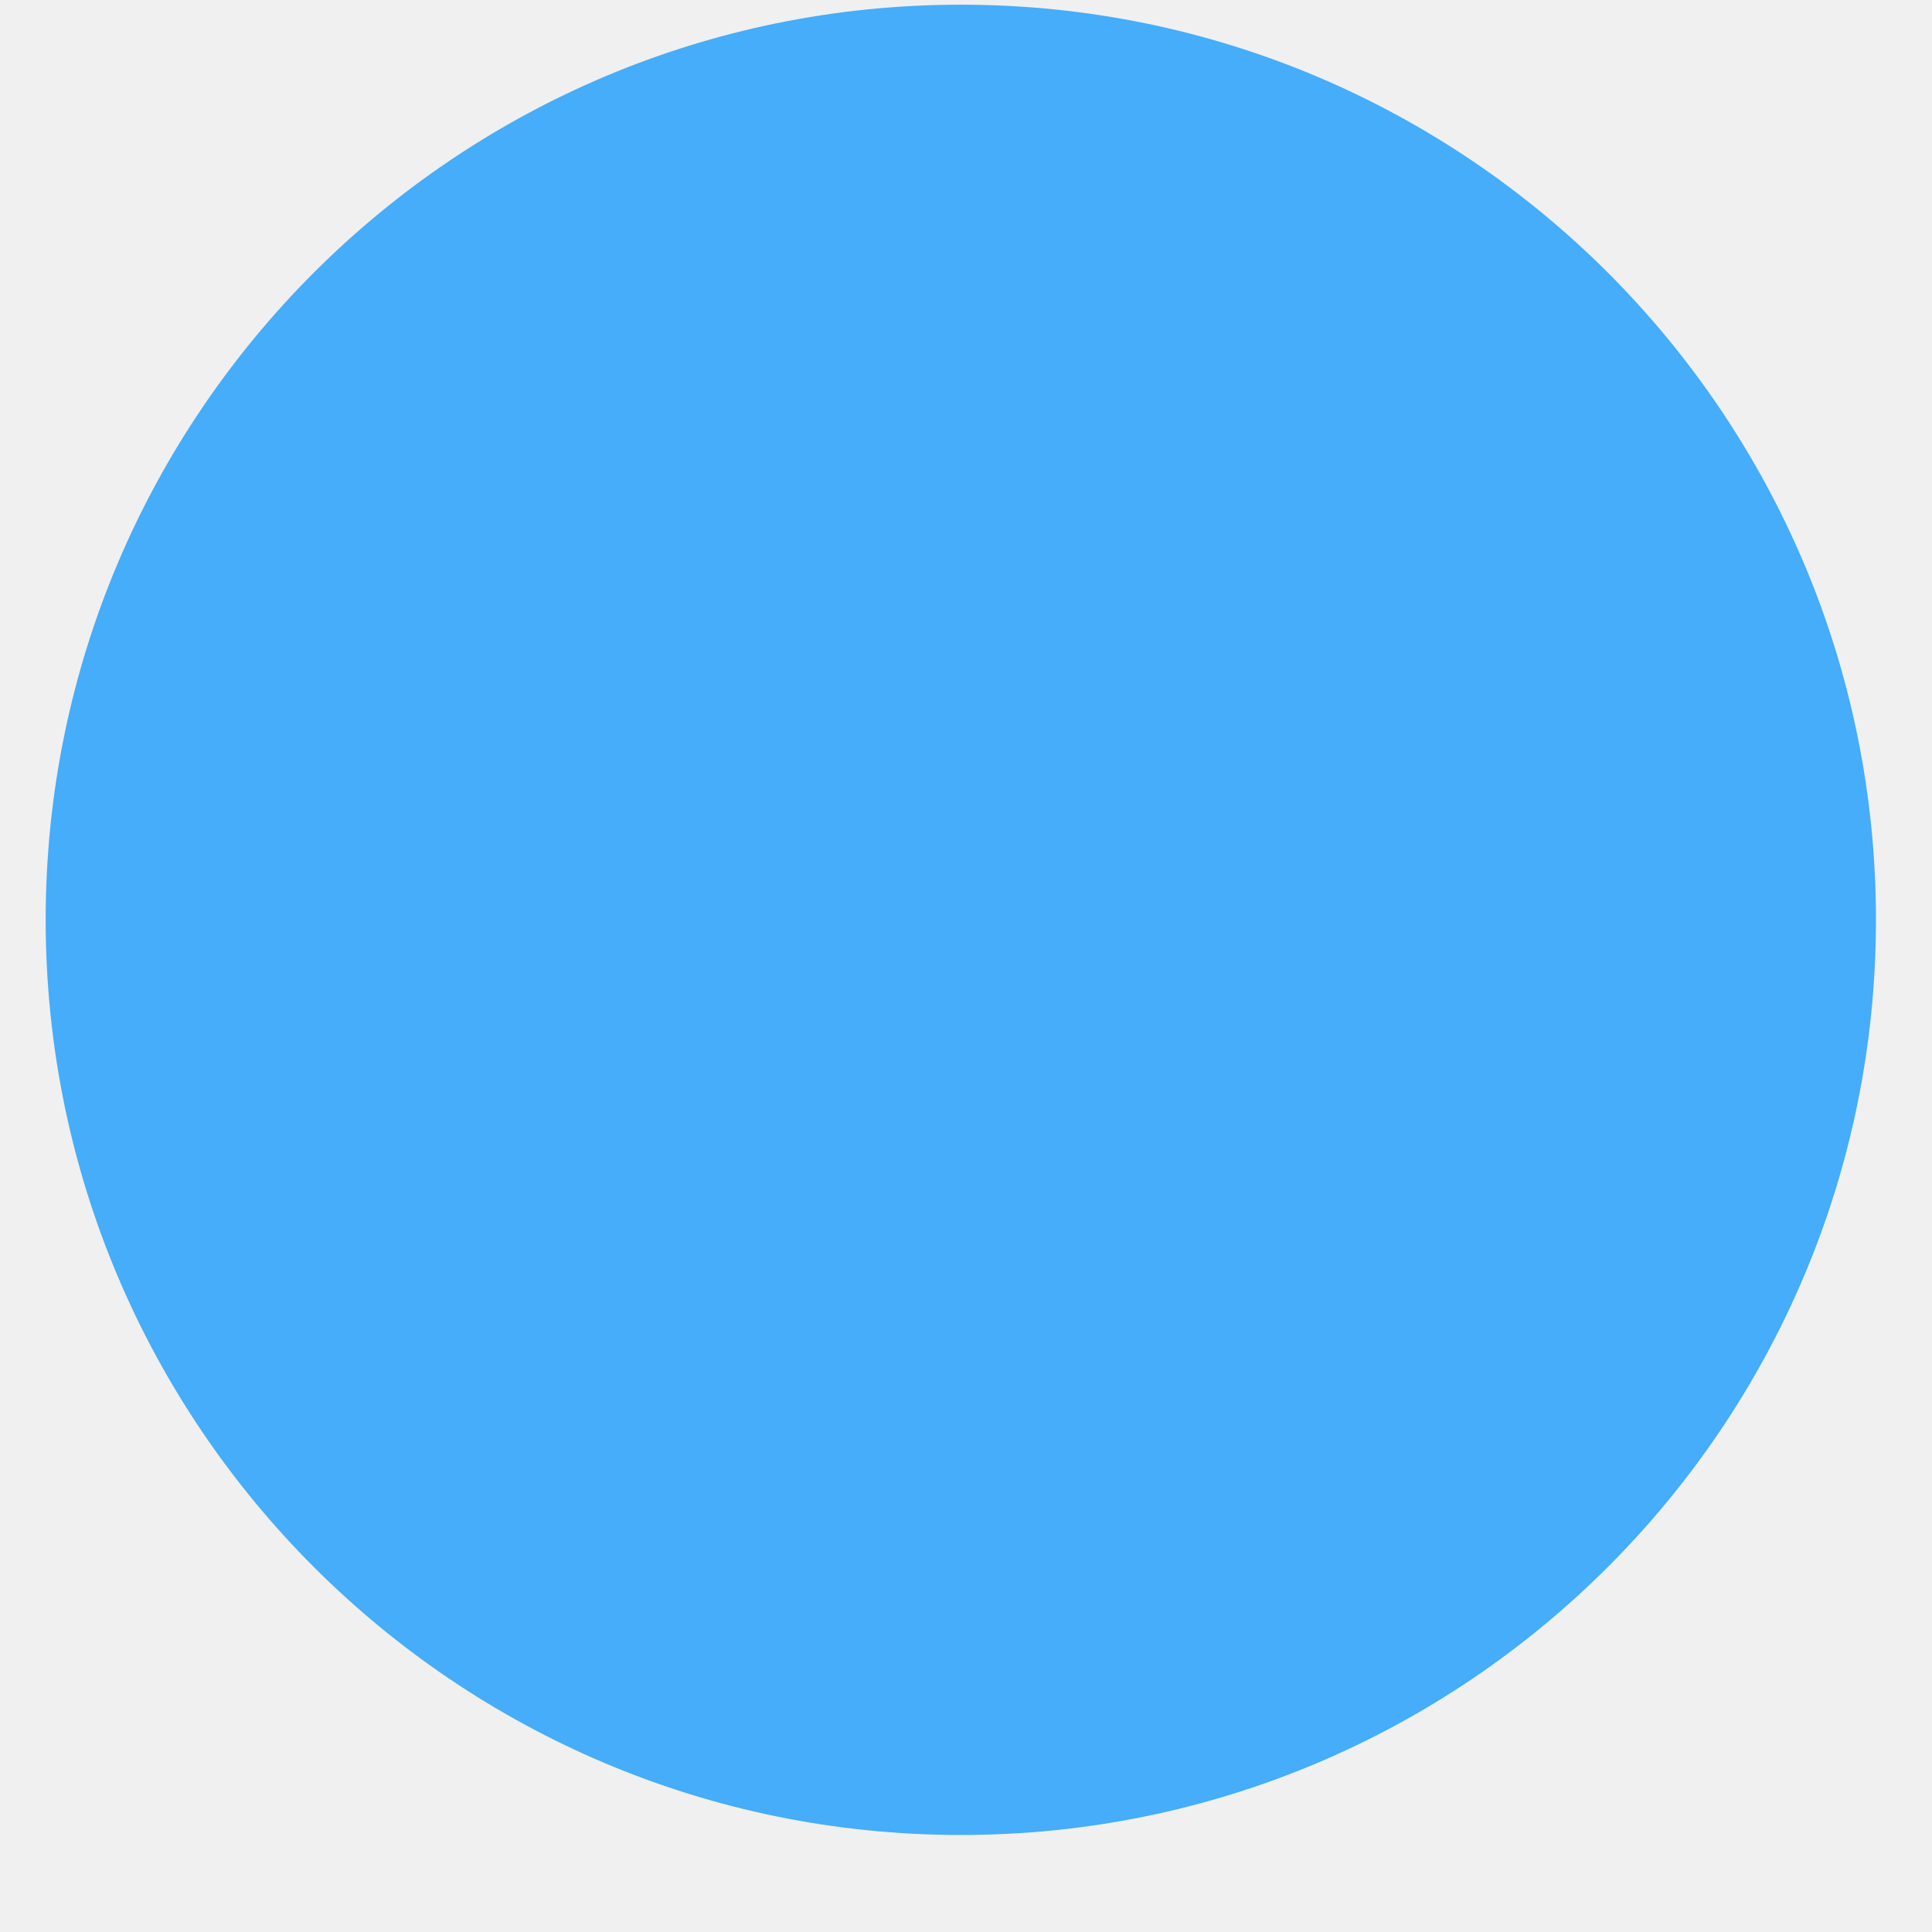
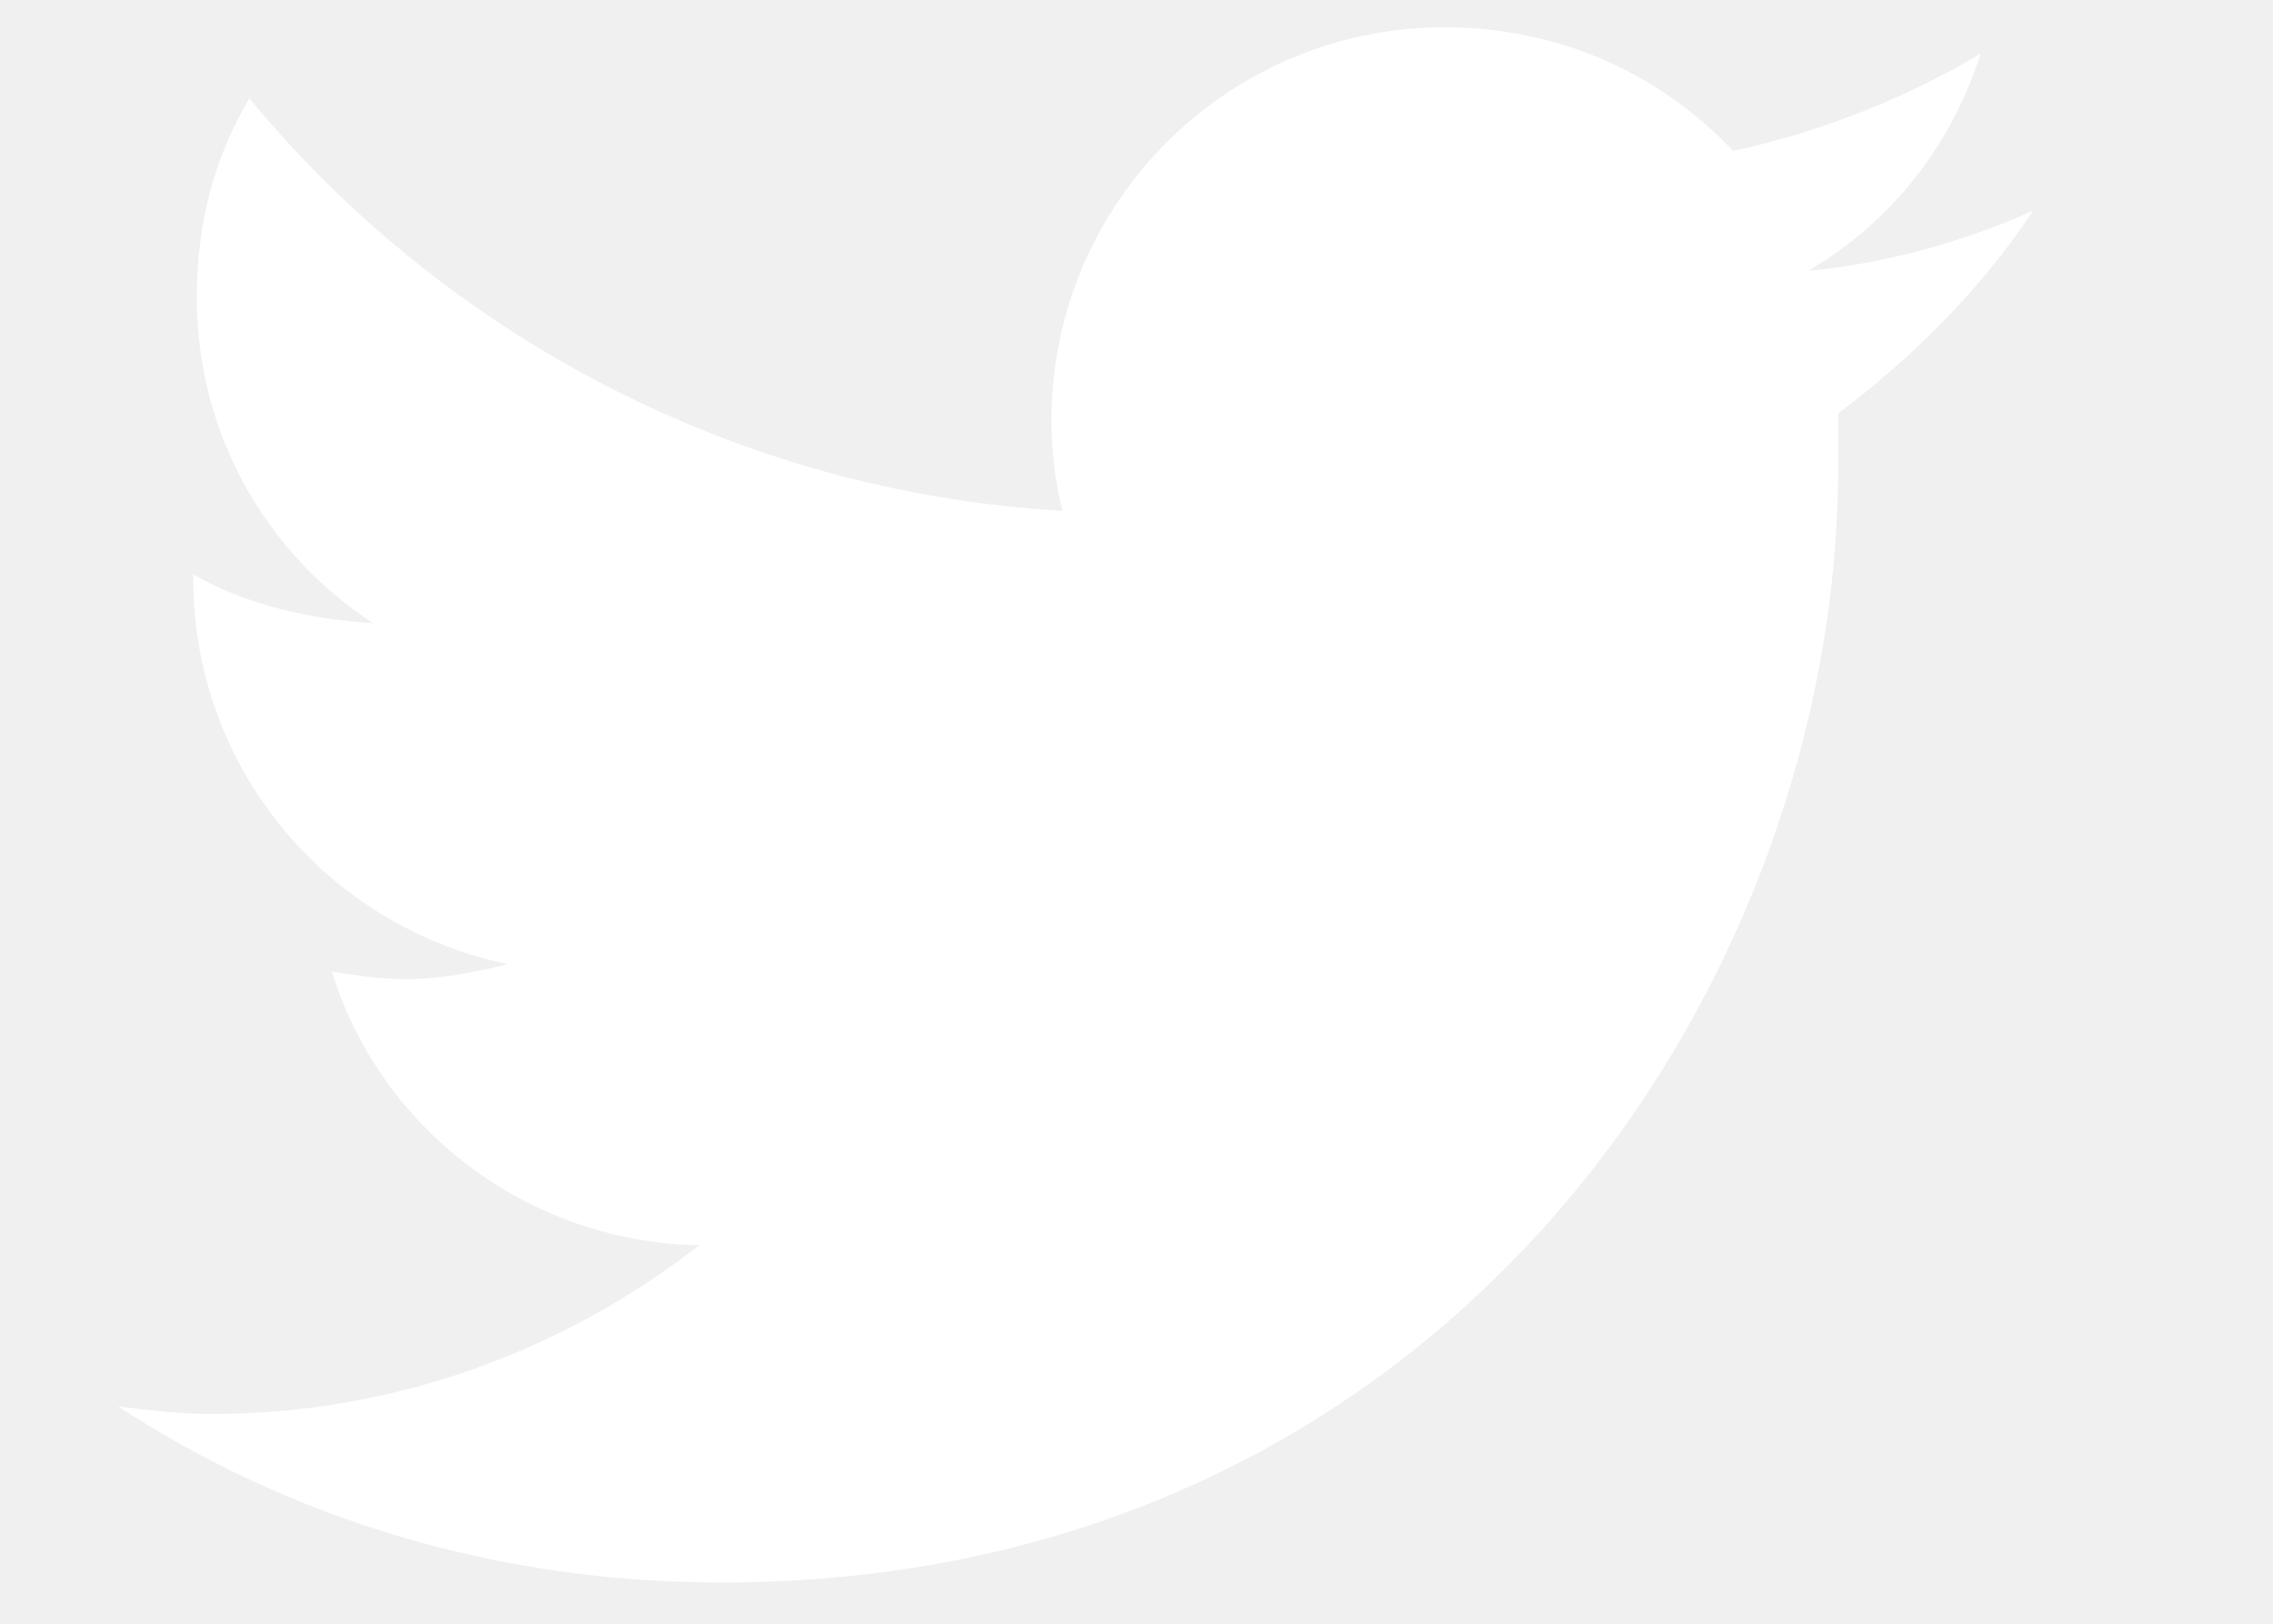
- <svg xmlns="http://www.w3.org/2000/svg" width="14" height="14" viewBox="0 0 14 14" fill="none">
-   <path fill-rule="evenodd" clip-rule="evenodd" d="M6.963 13.297C10.625 13.297 13.594 10.328 13.594 6.665C13.594 3.003 10.625 0.034 6.963 0.034C3.3 0.034 0.331 3.003 0.331 6.665C0.331 10.328 3.3 13.297 6.963 13.297Z" fill="#45ADFA" />
+ <svg xmlns="http://www.w3.org/2000/svg" width="7" height="5" viewBox="0 0 7 5" fill="none">
+   <path d="M5.661 1.273C5.892 1.099 6.1 0.892 6.261 0.649C6.054 0.742 5.811 0.811 5.569 0.834C5.823 0.684 6.007 0.453 6.1 0.165C5.869 0.303 5.604 0.407 5.338 0.465C5.107 0.222 4.796 0.084 4.449 0.084C3.78 0.084 3.238 0.626 3.238 1.296C3.238 1.388 3.249 1.48 3.272 1.573C2.268 1.515 1.368 1.03 0.768 0.303C0.664 0.476 0.606 0.684 0.606 0.915C0.606 1.33 0.814 1.7 1.149 1.919C0.952 1.907 0.756 1.861 0.595 1.769V1.78C0.595 2.369 1.01 2.854 1.564 2.969C1.472 2.992 1.356 3.015 1.252 3.015C1.172 3.015 1.102 3.004 1.022 2.992C1.172 3.477 1.622 3.823 2.153 3.835C1.737 4.158 1.218 4.354 0.652 4.354C0.548 4.354 0.456 4.342 0.364 4.331C0.895 4.677 1.529 4.873 2.222 4.873C4.449 4.873 5.661 3.038 5.661 1.434C5.661 1.376 5.661 1.33 5.661 1.273Z" fill="white" />
</svg>
